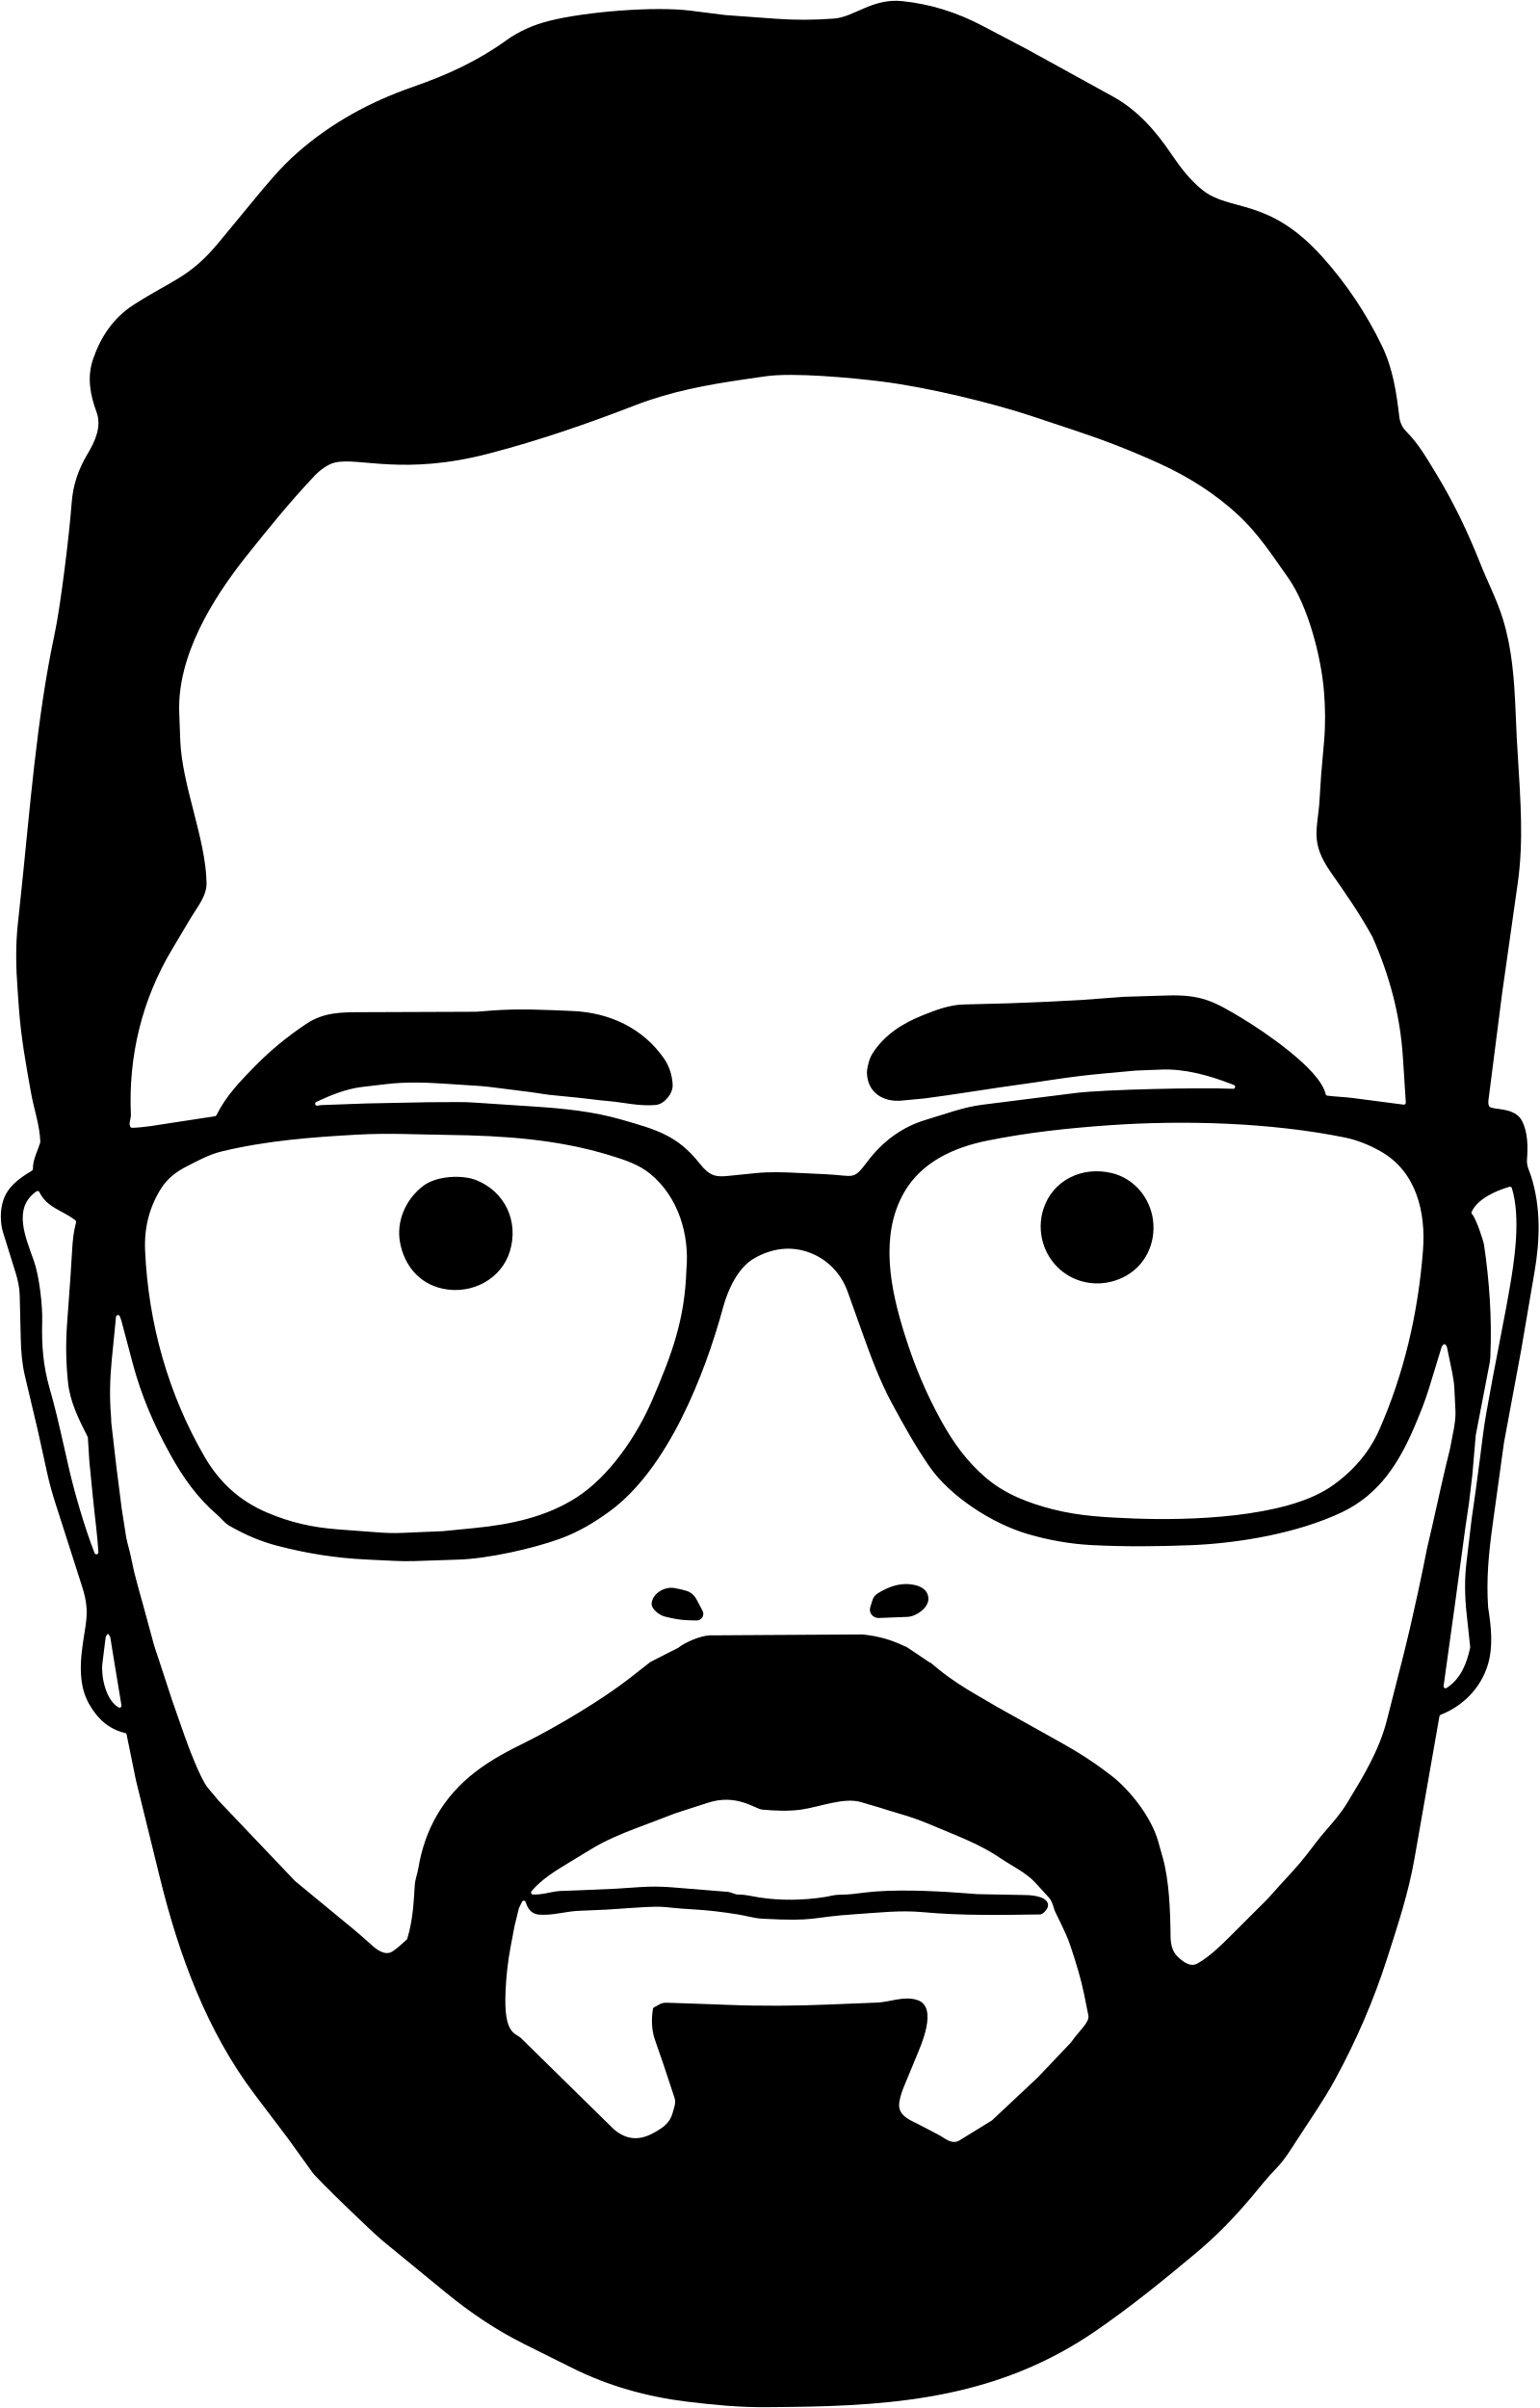
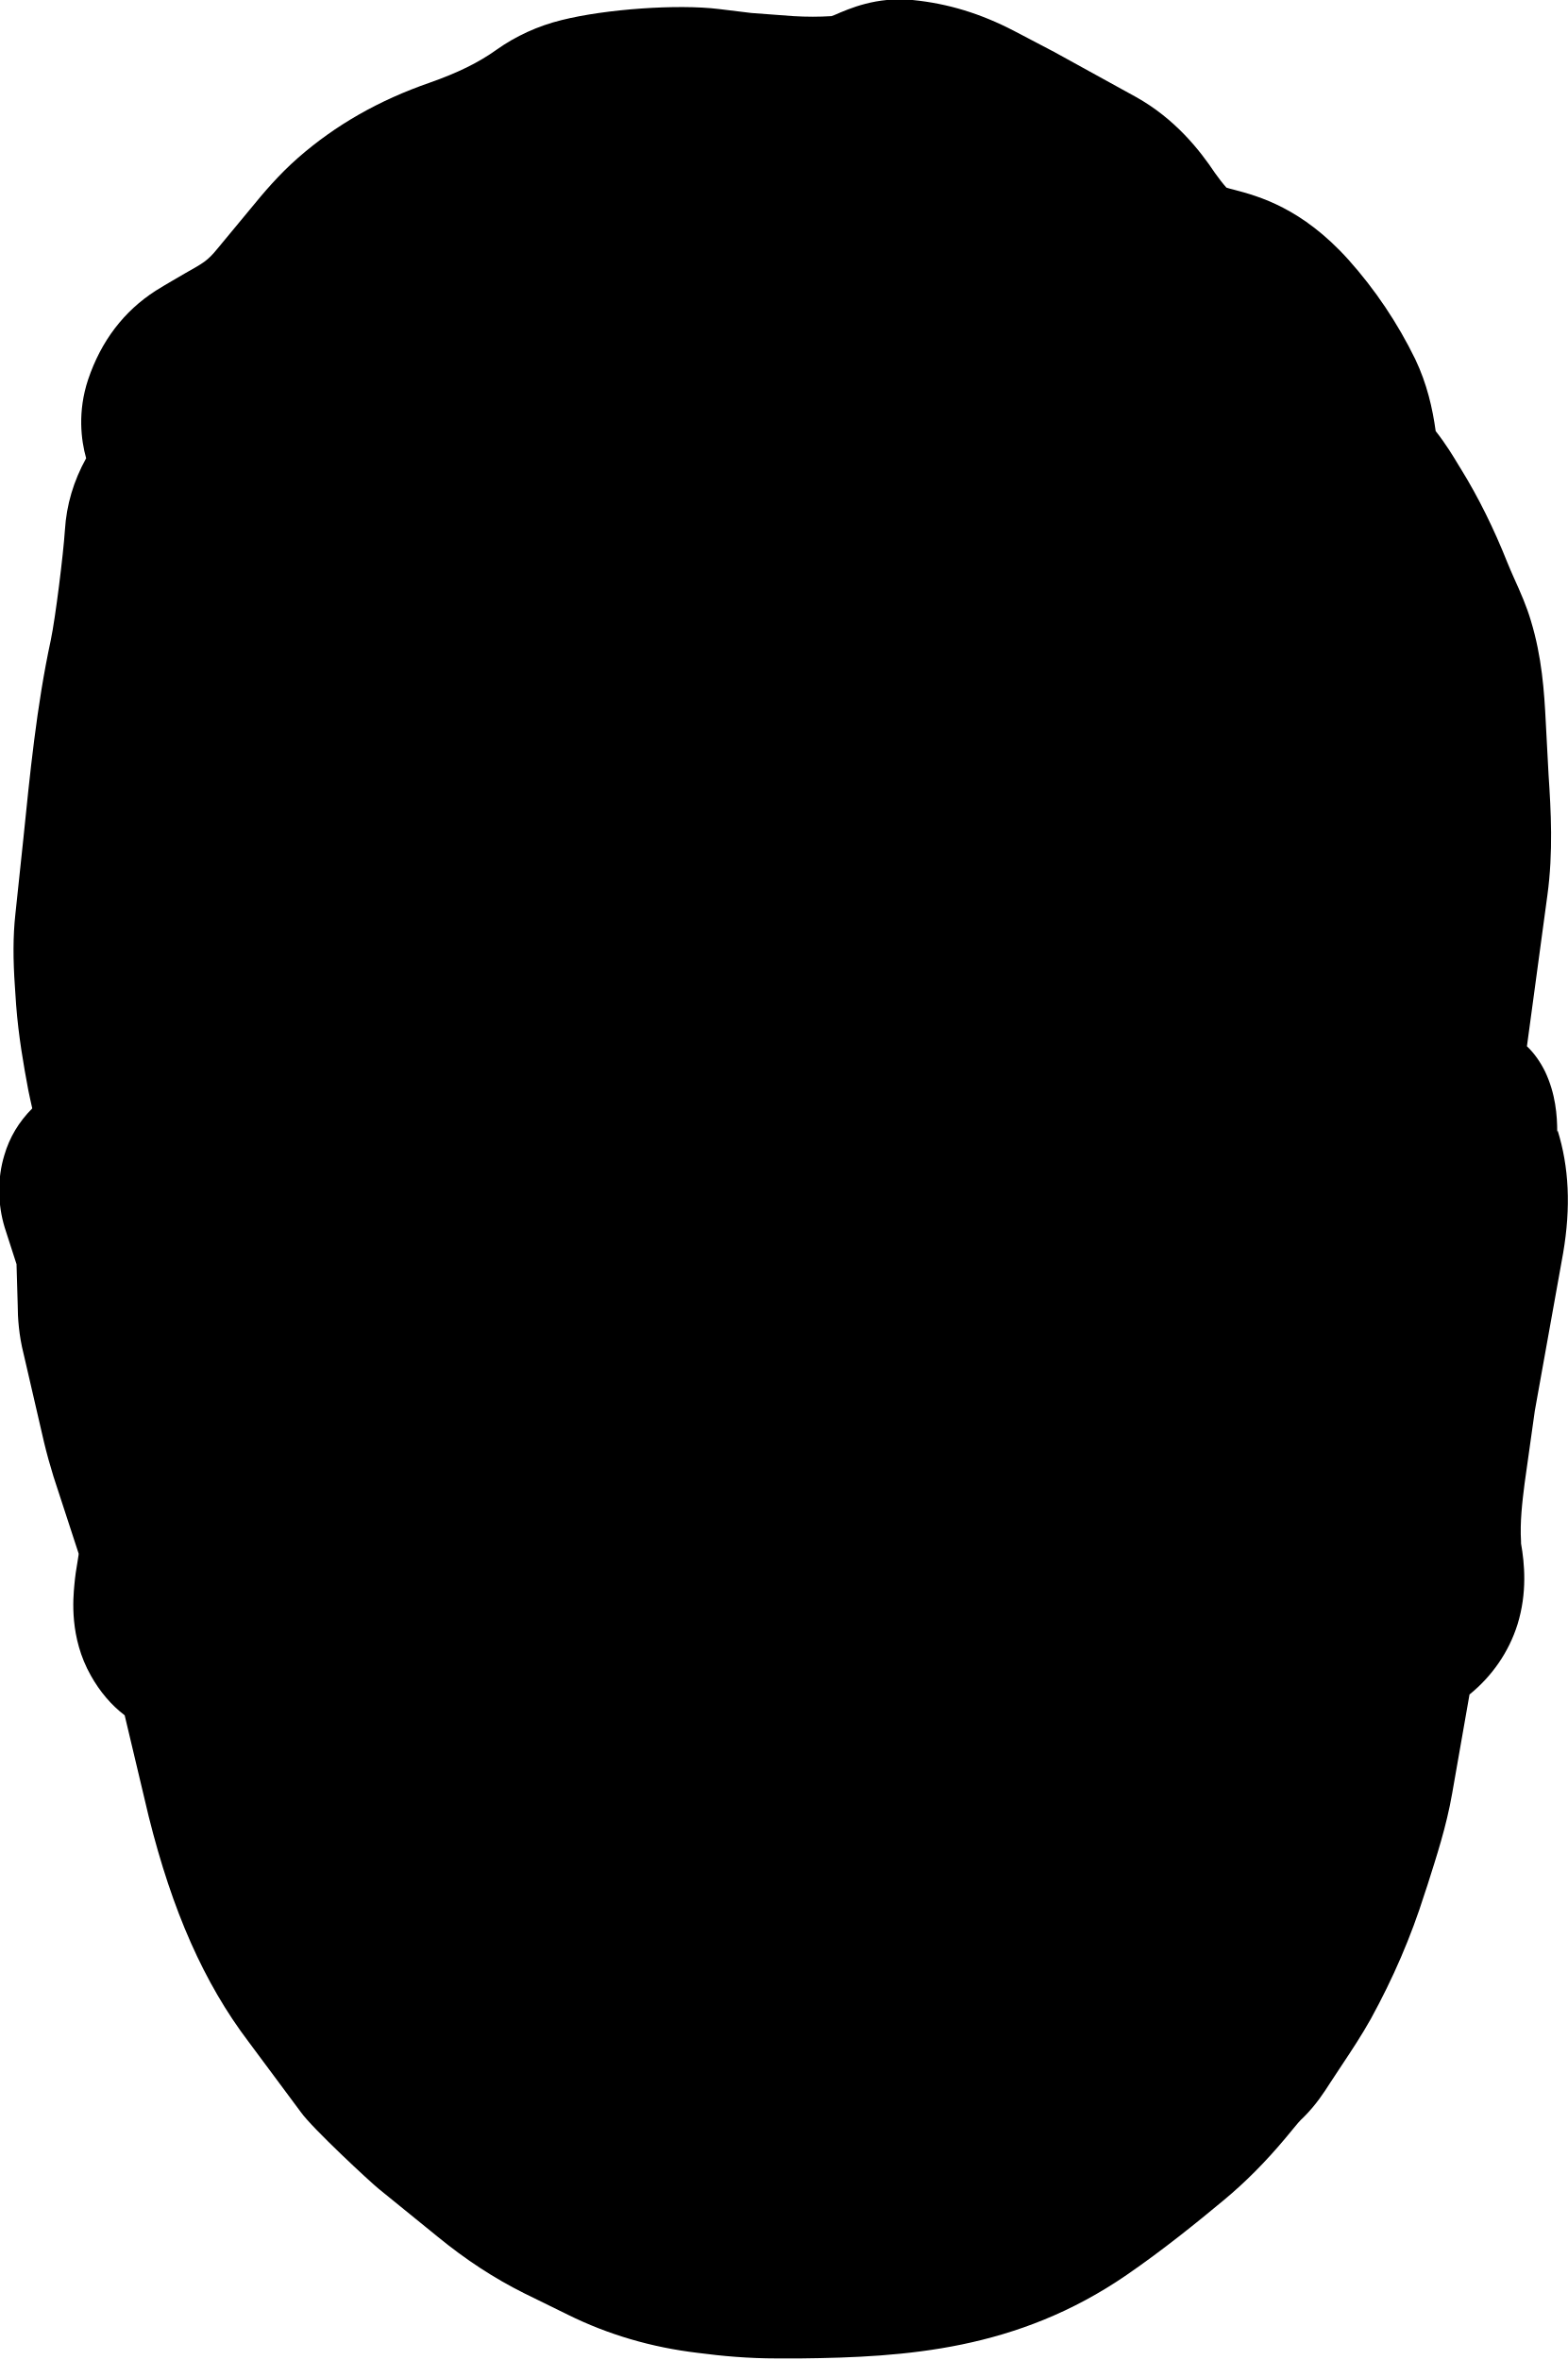
- <svg xmlns="http://www.w3.org/2000/svg" class="site-header-image" id="site-logo" viewBox="0 0 39 61" aria-labelledby="title-logo desc-logo" role="img">
-   <path id="head" d="M38.789 29.794C38.743 29.649 38.675 29.543 38.686 29.376C38.71 29.049 38.709 28.7 38.568 28.409C38.384 28.03 37.823 28.13 37.733 28.032C37.708 28.005 37.703 27.923 37.709 27.875L38.054 25.178L38.453 22.362C38.603 21.299 38.52 20.256 38.456 19.183L38.427 18.697L38.396 17.994C38.362 17.212 38.31 16.447 38.077 15.687C37.925 15.191 37.69 14.749 37.498 14.263C37.179 13.459 36.82 12.712 36.371 11.976C36.143 11.602 35.939 11.245 35.632 10.935C35.529 10.832 35.469 10.709 35.451 10.559C35.379 9.942 35.288 9.336 35.016 8.771C34.618 7.945 34.113 7.19 33.504 6.51C32.131 4.979 31.16 5.379 30.457 4.808C30.139 4.55 29.905 4.24 29.675 3.901C29.28 3.318 28.823 2.791 28.197 2.446L25.997 1.235L24.885 0.651C24.244 0.315 23.581 0.103 22.856 0.028C22.106 -0.049 21.64 0.43 21.135 0.47C20.631 0.509 20.146 0.511 19.645 0.474L18.381 0.382C18.381 0.382 18.379 0.382 18.378 0.382L17.492 0.27C16.585 0.156 14.846 0.294 13.916 0.528C13.528 0.625 13.158 0.784 12.834 1.017C12.101 1.545 11.33 1.899 10.474 2.196C9.387 2.573 8.396 3.11 7.533 3.869C7.117 4.235 6.784 4.638 6.434 5.062L5.542 6.142C4.804 7.036 4.361 7.091 3.38 7.725C2.87 8.054 2.547 8.538 2.354 9.109C2.204 9.555 2.282 9.996 2.445 10.436C2.582 10.802 2.409 11.181 2.219 11.498C1.98 11.896 1.847 12.296 1.814 12.755C1.76 13.507 1.536 15.352 1.381 16.074C0.928 18.19 0.756 20.54 0.531 22.66L0.45 23.424C0.392 23.967 0.405 24.514 0.445 25.062L0.48 25.551C0.533 26.28 0.658 26.975 0.787 27.689C0.861 28.1 1.008 28.508 1.021 28.927C1.021 28.933 1.021 28.939 1.019 28.944C0.958 29.144 0.827 29.387 0.834 29.61C0.834 29.629 0.825 29.646 0.809 29.656C0.487 29.849 0.186 30.062 0.075 30.432C0.004 30.672 0 30.971 0.08 31.227L0.401 32.26C0.452 32.423 0.495 32.63 0.499 32.8L0.526 33.913C0.534 34.23 0.557 34.542 0.631 34.855L0.955 36.223L1.195 37.314C1.251 37.571 1.321 37.822 1.403 38.078L2.085 40.206C2.306 40.893 2.141 41.157 2.066 41.904C2.022 42.344 2.042 42.789 2.259 43.169C2.469 43.539 2.754 43.804 3.17 43.901C3.189 43.906 3.204 43.921 3.208 43.94L3.443 45.094L4.055 47.583C4.534 49.528 5.241 51.457 6.456 53.062L7.29 54.164L7.913 55.03C8.042 55.21 9.44 56.555 9.682 56.754L11.292 58.074C11.919 58.587 12.564 59.022 13.284 59.382L14.495 59.985C15.411 60.442 16.387 60.715 17.41 60.84C18.093 60.922 18.736 60.985 19.412 60.979L19.95 60.974C22.795 60.946 25.347 60.707 27.763 59.045C28.653 58.432 29.465 57.772 30.291 57.082C30.82 56.641 31.274 56.17 31.714 55.648C31.921 55.403 32.105 55.163 32.328 54.936C32.541 54.719 32.692 54.468 32.859 54.21C33.189 53.699 33.526 53.223 33.821 52.684C34.364 51.689 34.803 50.672 35.149 49.592C35.416 48.756 35.681 47.96 35.833 47.096L36.468 43.477C36.471 43.46 36.483 43.446 36.499 43.439C37.053 43.223 37.505 42.777 37.689 42.188C37.836 41.715 37.779 41.216 37.703 40.728C37.702 40.727 37.702 40.725 37.702 40.723C37.652 40.019 37.716 39.343 37.813 38.641L38.103 36.545L38.536 34.214L38.877 32.219C39.016 31.408 39.04 30.582 38.789 29.794L38.789 29.794ZM2.396 39.343C2.139 38.687 1.873 37.754 1.746 37.194L1.603 36.565C1.494 36.083 1.388 35.62 1.251 35.148C1.094 34.605 1.052 34.058 1.069 33.484C1.082 33.075 0.995 32.328 0.862 31.951C0.651 31.351 0.311 30.603 0.924 30.18C0.95 30.162 0.985 30.171 0.998 30.198C1.192 30.601 1.595 30.662 1.911 30.915C1.926 30.927 1.932 30.949 1.927 30.968C1.862 31.204 1.842 31.425 1.827 31.675L1.787 32.319L1.698 33.551C1.663 34.042 1.671 34.523 1.723 35.019C1.775 35.519 1.996 35.953 2.22 36.398C2.223 36.404 2.225 36.411 2.226 36.417L2.263 37.01L2.354 37.936C2.401 38.418 2.465 38.856 2.493 39.321C2.496 39.378 2.417 39.396 2.396 39.343H2.396ZM36.051 31.68C35.928 33.253 35.576 34.789 34.938 36.232C34.676 36.825 34.23 37.314 33.709 37.667C32.543 38.456 30.106 38.52 28.727 38.467C28.021 38.439 27.354 38.408 26.669 38.233C26.047 38.073 25.459 37.848 24.97 37.429C24.491 37.017 24.152 36.545 23.85 36C23.456 35.289 23.162 34.578 22.918 33.8C22.564 32.674 22.276 31.307 22.904 30.209C23.343 29.442 24.156 29.068 25.008 28.896C26.048 28.686 27.06 28.578 28.121 28.504C30.014 28.372 32.209 28.438 34.069 28.815C34.397 28.882 34.712 29.013 34.995 29.176C35.88 29.686 36.127 30.703 36.051 31.68H36.051ZM4.354 24.058L4.84 23.242C4.995 22.983 5.239 22.698 5.233 22.367C5.212 21.23 4.609 19.905 4.566 18.744L4.541 18.05C4.488 16.625 5.373 15.181 6.236 14.095C6.8 13.386 7.353 12.704 7.972 12.05C8.103 11.912 8.307 11.759 8.482 11.718C9.09 11.574 10.213 12.059 12.396 11.487C13.665 11.155 14.863 10.741 16.085 10.269C16.993 9.918 17.899 9.749 18.865 9.609L19.389 9.533C20.096 9.431 21.589 9.57 22.354 9.667C23.481 9.81 25.095 10.193 26.17 10.551L27.261 10.914C27.986 11.155 28.671 11.421 29.372 11.741C30.103 12.073 30.798 12.511 31.386 13.061C31.88 13.522 32.245 14.085 32.632 14.632C33.139 15.348 33.47 16.634 33.542 17.506C33.577 17.926 33.582 18.357 33.545 18.781L33.471 19.628L33.43 20.273C33.385 21.001 33.177 21.325 33.713 22.093C34.092 22.636 34.452 23.15 34.771 23.734C34.772 23.736 34.772 23.737 34.773 23.739C35.204 24.712 35.474 25.717 35.542 26.781L35.616 27.929C35.618 27.961 35.591 27.987 35.559 27.983L34.28 27.816C34.05 27.786 33.819 27.782 33.626 27.755C33.605 27.753 33.589 27.736 33.585 27.716C33.442 27.078 31.997 26.116 31.491 25.809C30.747 25.358 30.429 25.191 29.563 25.218L28.474 25.251L27.394 25.332L26.589 25.374L25.587 25.415L24.409 25.446C24.052 25.456 23.723 25.582 23.395 25.712C22.873 25.918 22.403 26.211 22.096 26.701C22.024 26.814 21.96 27.062 21.964 27.187C21.981 27.685 22.385 27.922 22.835 27.881L23.431 27.825L24.035 27.741L24.906 27.61L25.316 27.548L26.256 27.414L26.713 27.346C27.12 27.285 27.518 27.235 27.932 27.197L28.774 27.12L29.419 27.095C30.016 27.071 30.621 27.24 31.171 27.451L31.26 27.485C31.313 27.505 31.296 27.585 31.239 27.582L31.181 27.58C30.435 27.546 27.965 27.598 27.25 27.688L24.892 27.985C24.397 28.047 23.944 28.224 23.468 28.364C22.849 28.546 22.354 28.92 21.967 29.436C21.609 29.913 21.644 29.78 20.91 29.745L20.185 29.711C19.841 29.694 19.487 29.683 19.154 29.717L18.451 29.788C18.141 29.819 17.983 29.801 17.723 29.471C17.161 28.759 16.62 28.615 15.769 28.369C15.032 28.155 14.308 28.083 13.543 28.032L12.034 27.932C11.899 27.922 11.754 27.918 11.626 27.918L10.846 27.922L9.279 27.953L8.15 27.994C8.113 27.996 8.077 28.003 8.042 28.009C7.985 28.019 7.96 27.938 8.013 27.913C8.394 27.738 8.769 27.582 9.181 27.534L9.795 27.462C10.268 27.406 10.75 27.419 11.228 27.45L11.796 27.487C12.005 27.501 12.222 27.511 12.426 27.537L13.448 27.666L13.891 27.732L14.681 27.811C14.929 27.837 15.158 27.871 15.407 27.892C15.81 27.926 16.198 28.03 16.615 27.991C16.83 27.971 17.049 27.706 17.042 27.484C17.034 27.253 16.953 27.003 16.827 26.821C16.29 26.043 15.44 25.65 14.504 25.611C13.81 25.581 13.133 25.546 12.437 25.601L12.069 25.63C12.068 25.63 12.067 25.63 12.066 25.63L9.157 25.641C8.648 25.643 8.205 25.638 7.753 25.941C7.288 26.252 6.858 26.603 6.461 27.007C6.081 27.395 5.727 27.759 5.484 28.25C5.477 28.265 5.463 28.275 5.447 28.277L4.307 28.451C3.985 28.5 3.682 28.559 3.347 28.57C3.33 28.571 3.312 28.562 3.303 28.547C3.253 28.463 3.32 28.332 3.316 28.246C3.249 26.758 3.595 25.331 4.354 24.058L4.354 24.058ZM17.39 32.16C17.351 33.429 17.021 34.307 16.529 35.455C16.143 36.358 15.446 37.393 14.61 37.932C13.842 38.428 12.937 38.618 12.03 38.708L11.22 38.788C11.22 38.788 11.219 38.788 11.218 38.788L10.21 38.831C10.014 38.84 9.818 38.836 9.622 38.822L8.58 38.744C7.913 38.694 7.361 38.571 6.752 38.311C6.075 38.021 5.563 37.556 5.187 36.91C4.262 35.32 3.758 33.525 3.676 31.677C3.651 31.102 3.783 30.578 4.082 30.105C4.244 29.849 4.47 29.679 4.736 29.544C5.023 29.399 5.296 29.246 5.618 29.168C6.75 28.895 7.887 28.808 9.051 28.743C9.833 28.699 10.566 28.74 11.353 28.75C12.751 28.769 14.122 28.858 15.457 29.269C15.827 29.383 16.187 29.497 16.484 29.744C17.184 30.326 17.47 31.268 17.39 32.16L17.39 32.16ZM3.003 43.253C2.671 43.059 2.557 42.448 2.594 42.142L2.676 41.48C2.679 41.456 2.726 41.376 2.739 41.39C2.752 41.405 2.79 41.454 2.794 41.475L2.872 41.958L2.942 42.383L3.077 43.201C3.084 43.242 3.039 43.274 3.003 43.253L3.003 43.253ZM27.135 51.738L26.285 52.632L25.129 53.716L24.298 54.227C24.104 54.331 23.941 54.165 23.785 54.083L23.282 53.82C23.094 53.721 22.789 53.619 22.779 53.343C22.774 53.212 22.843 53 22.892 52.881L23.204 52.126C23.325 51.831 23.786 50.834 23.232 50.662C22.897 50.557 22.547 50.717 22.22 50.73L21.005 50.779C20.142 50.815 19.289 50.821 18.42 50.787L17.973 50.77L16.975 50.736C16.868 50.733 16.791 50.721 16.686 50.788L16.569 50.851C16.555 50.858 16.546 50.872 16.543 50.887C16.499 51.15 16.508 51.424 16.59 51.664L16.8 52.27L17.089 53.143C17.134 53.278 17.07 53.412 17.042 53.522C16.972 53.787 16.787 53.904 16.56 54.031C16.176 54.244 15.847 54.199 15.539 53.927L13.208 51.638C13.066 51.49 12.757 51.565 12.808 50.446C12.825 50.063 12.865 49.693 12.935 49.323L13.033 48.804C13.033 48.804 13.033 48.802 13.033 48.801L13.146 48.341C13.147 48.338 13.148 48.335 13.15 48.331L13.225 48.176C13.246 48.134 13.306 48.141 13.319 48.185C13.366 48.348 13.463 48.482 13.643 48.5C13.985 48.533 14.324 48.419 14.668 48.405L15.368 48.375L16.051 48.329C16.965 48.267 16.761 48.326 17.538 48.367C17.937 48.389 18.302 48.434 18.698 48.497C18.899 48.529 19.11 48.594 19.31 48.605C20.733 48.682 20.497 48.566 21.673 48.491C22.247 48.454 22.803 48.386 23.375 48.439C24.359 48.53 25.361 48.511 26.352 48.497C26.43 48.496 26.547 48.351 26.552 48.281C26.57 48.051 26.183 48.01 25.998 48.006L24.77 47.983C24.77 47.983 24.769 47.983 24.768 47.983L24.278 47.947C23.579 47.896 22.611 47.858 21.933 47.94C21.704 47.968 21.501 47.999 21.265 47.998C21.14 47.997 21.019 48.037 20.893 48.056C20.349 48.141 19.778 48.15 19.233 48.066C19.049 48.038 18.881 47.99 18.694 47.993C18.633 47.995 18.51 47.931 18.45 47.926L17.02 47.81C16.749 47.788 16.477 47.786 16.206 47.805L15.604 47.845L14.681 47.885L14.212 47.902C13.979 47.91 13.757 48.005 13.5 47.991C13.459 47.989 13.439 47.939 13.466 47.907C13.733 47.594 14.079 47.388 14.433 47.173L14.982 46.84C15.331 46.628 15.71 46.467 16.094 46.321L17.117 45.932L17.941 45.666C18.666 45.432 19.126 45.823 19.309 45.841C19.616 45.871 19.99 45.885 20.292 45.842C20.774 45.774 21.379 45.523 21.812 45.651L22.273 45.787L22.581 45.883L22.948 45.993C23.196 46.068 23.435 46.163 23.674 46.264C24.251 46.509 24.828 46.718 25.351 47.075C25.653 47.281 25.997 47.435 26.242 47.706L26.574 48.07C26.651 48.155 26.675 48.261 26.712 48.377C26.742 48.472 27.003 48.94 27.114 49.279L27.224 49.613L27.325 49.952C27.434 50.316 27.495 50.67 27.573 51.051C27.61 51.235 27.341 51.436 27.135 51.737V51.738ZM36.269 38.726L36.15 39.24L36.055 39.717L35.923 40.343L35.724 41.233L35.613 41.696L35.527 42.043L35.136 43.578C34.94 44.345 34.54 44.998 34.134 45.666C33.972 45.933 33.793 46.137 33.589 46.371C33.423 46.561 33.266 46.773 33.11 46.976C32.885 47.269 32.641 47.517 32.395 47.791L32.113 48.105C32.113 48.105 32.112 48.107 32.111 48.107L31.164 49.052C30.911 49.304 30.645 49.563 30.343 49.737C30.165 49.839 30.002 49.709 29.888 49.616C29.709 49.471 29.658 49.282 29.656 49.046C29.65 48.425 29.623 47.635 29.455 47.045L29.34 46.639C29.171 46.044 28.643 45.358 28.16 44.984C27.553 44.515 27.159 44.299 26.507 43.935L25.271 43.245L24.735 42.932C24.407 42.741 24.096 42.543 23.798 42.302L23.568 42.114L23.564 42.121L22.966 41.72C22.947 41.713 22.929 41.707 22.913 41.699C22.563 41.534 22.252 41.445 21.854 41.405C21.846 41.404 21.829 41.404 21.829 41.404L18.019 41.427C18.019 41.427 18.018 41.427 18.018 41.427H17.975V41.428C17.721 41.442 17.346 41.611 17.182 41.743C17.177 41.748 17.171 41.751 17.164 41.752L16.476 42.102L15.942 42.521C15.276 43.042 14.102 43.745 13.343 44.121C12.881 44.35 12.441 44.578 12.038 44.89C11.236 45.512 10.764 46.327 10.598 47.329C10.577 47.458 10.517 47.617 10.509 47.744C10.48 48.221 10.457 48.659 10.317 49.113C10.315 49.121 10.309 49.129 10.303 49.135C10.191 49.237 10.047 49.371 9.931 49.441C9.751 49.548 9.539 49.382 9.429 49.284L9.211 49.089L8.945 48.862C8.891 48.815 8.841 48.775 8.796 48.74L7.476 47.652L5.534 45.611C5.533 45.61 5.532 45.609 5.532 45.608L5.263 45.286C5.081 45.067 4.771 44.246 4.666 43.945L4.361 43.073L4.132 42.373L4.023 42.041C3.981 41.911 3.932 41.783 3.896 41.652L3.613 40.611L3.528 40.309L3.402 39.836L3.307 39.394C3.274 39.24 3.217 39.067 3.194 38.925L3.084 38.222L3.014 37.67L2.949 37.161L2.819 36.034C2.819 35.98 2.816 35.917 2.81 35.841C2.773 35.379 2.785 34.919 2.831 34.454L2.939 33.359C2.944 33.307 3.014 33.296 3.035 33.344C3.051 33.381 3.064 33.417 3.074 33.451L3.36 34.529C3.58 35.357 3.901 36.098 4.311 36.839C4.635 37.426 4.994 37.938 5.511 38.381C5.601 38.458 5.693 38.582 5.8 38.644C6.19 38.87 6.582 39.042 7.018 39.156C7.77 39.353 8.506 39.469 9.276 39.506L9.983 39.54C10.164 39.549 10.335 39.551 10.513 39.545L11.622 39.508C12.349 39.485 13.478 39.237 14.18 38.983C14.648 38.813 15.05 38.575 15.451 38.281C16.925 37.2 17.854 34.829 18.323 33.108C18.443 32.665 18.695 32.115 19.105 31.878C19.546 31.623 20.045 31.546 20.542 31.744C20.951 31.906 21.305 32.244 21.476 32.724L21.845 33.756C22.062 34.363 22.277 34.95 22.58 35.518C22.88 36.077 23.179 36.613 23.533 37.131C24.067 37.91 25.137 38.594 26.027 38.857C26.556 39.013 27.102 39.112 27.665 39.141C28.507 39.184 29.327 39.176 30.173 39.143C31.396 39.094 32.887 38.837 33.998 38.308C34.957 37.852 35.46 37.034 35.858 36.088C35.988 35.779 36.101 35.502 36.202 35.174L36.525 34.117C36.532 34.094 36.581 34.046 36.596 34.048C36.618 34.052 36.653 34.1 36.658 34.123L36.795 34.786C36.819 34.905 36.84 35.053 36.846 35.175L36.872 35.699C36.884 35.944 36.85 36.057 36.838 36.17L36.736 36.7L36.618 37.186L36.507 37.668L36.27 38.726L36.269 38.726ZM38.234 32.703L38.167 33.08L37.812 34.933L37.657 35.785C37.585 36.185 37.543 36.58 37.489 36.989L37.385 37.77L37.279 38.516L37.152 39.585C37.103 39.998 37.109 40.432 37.153 40.846L37.247 41.723C37.247 41.728 37.247 41.734 37.246 41.739C37.162 42.128 37.018 42.519 36.651 42.759C36.614 42.783 36.567 42.754 36.573 42.711L36.881 40.496L37.12 38.729L37.215 38.085L37.302 37.357L37.388 36.355L37.715 34.659C37.738 34.559 37.754 34.457 37.758 34.359C37.799 33.404 37.736 32.469 37.596 31.521C37.588 31.464 37.404 30.874 37.293 30.754C37.279 30.739 37.275 30.718 37.283 30.7C37.431 30.374 37.885 30.167 38.241 30.064C38.267 30.056 38.294 30.071 38.303 30.097C38.535 30.853 38.368 31.955 38.234 32.703Z" />
-   <path id="left-nostril" d="M17.081 40.228C16.843 40.188 16.533 40.357 16.509 40.617C16.496 40.759 16.703 40.914 16.835 40.949C17.267 41.062 17.485 41.044 17.646 41.05C17.774 41.054 17.859 40.919 17.799 40.805L17.643 40.51C17.59 40.409 17.499 40.333 17.39 40.299C17.29 40.268 17.185 40.245 17.08 40.228H17.081Z" />
-   <path id="right-nostril" d="M22.271 40.987L22.991 40.959C23.213 40.95 23.523 40.73 23.521 40.502C23.519 40.197 23.162 40.119 22.917 40.128C22.675 40.138 22.447 40.232 22.23 40.369C22.171 40.406 22.127 40.463 22.106 40.529L22.049 40.711C22.003 40.854 22.117 40.995 22.267 40.987C22.268 40.987 22.27 40.987 22.271 40.987Z" />
-   <path id="left-pupil" d="M11.207 32.643C10.615 32.513 10.245 32.055 10.136 31.481C10.033 30.937 10.279 30.377 10.725 30.039C11.062 29.784 11.717 29.752 12.077 29.9C12.789 30.191 13.146 30.934 12.92 31.691C12.709 32.396 11.956 32.808 11.207 32.643L11.207 32.643Z" />
-   <path id="right-pupil" d="M28.452 32.359C27.906 32.624 27.287 32.535 26.86 32.164C26.438 31.797 26.257 31.196 26.431 30.639C26.663 29.894 27.416 29.538 28.164 29.716C28.739 29.853 29.135 30.345 29.21 30.9C29.291 31.497 29.011 32.087 28.452 32.359L28.452 32.359Z" />
+ <svg xmlns="http://www.w3.org/2000/svg" class="site-header-image" id="site-logo" viewBox="0 0 39.86 60" aria-labelledby="title-logo desc-logo" role="img">
+   <path id="background" class="header-image-background" d="M39.59,28.78c0-.42-.04-.97-.31-1.54-.12-.24-.27-.46-.46-.64l.52-3.84c.15-1.1.09-2.15.03-3.06l-.07-1.32c-.04-.81-.1-1.68-.38-2.6-.11-.37-.25-.69-.44-1.11-.05-.11-.1-.23-.15-.35-.35-.88-.74-1.67-1.19-2.4l-.05-.08c-.15-.25-.33-.55-.59-.88-.08-.58-.22-1.2-.52-1.83-.45-.92-1.02-1.77-1.7-2.53-1.18-1.31-2.27-1.61-2.92-1.78-.07-.02-.13-.03-.18-.05-.09-.1-.19-.23-.29-.37-.38-.57-1.01-1.38-2.02-1.94l-2.07-1.14-1.03-.54c-.83-.43-1.66-.69-2.57-.78-.92-.09-1.61.22-1.98.38-.02.01-.05.02-.08.03-.32.02-.63.02-.97,0l-1.07-.08-.82-.1c-1.05-.13-2.88,0-4,.28-.61.15-1.17.41-1.65.75-.46.33-.99.59-1.7.84-1.3.45-2.4,1.08-3.35,1.91-.5.44-.87.88-1.23,1.32l-.82.99c-.26.32-.37.37-.81.62-.22.13-.47.27-.76.45-.81.52-1.39,1.28-1.72,2.26-.27.81-.18,1.54-.05,2-.32.58-.5,1.18-.54,1.83-.04.61-.24,2.23-.36,2.8-.36,1.67-.53,3.41-.7,5.08l-.2,1.89c-.06.55-.06,1.14-.01,1.85l.03.45c.06.79.19,1.53.31,2.17.03.14.06.29.1.46-.34.34-.58.74-.71,1.19-.18.59-.17,1.25.01,1.84l.3.93.03,1.03c0,.33.03.78.15,1.25l.52,2.25c.07.29.15.58.24.87l.64,1.96c0,.05-.02.12-.03.21-.03.17-.06.36-.08.59-.03.33-.13,1.33.42,2.3.23.41.52.75.86,1.01l.61,2.57c.6,2.41,1.41,4.24,2.54,5.73l1.33,1.79c.29.41,1.78,1.79,1.98,1.95l1.49,1.21c.72.59,1.44,1.06,2.2,1.44l1.12.55c1.01.5,2.12.83,3.31.97.61.08,1.27.14,2,.14h.6c2.67-.03,5.51-.21,8.29-2.12.93-.64,1.77-1.32,2.48-1.91.54-.45,1.04-.95,1.56-1.57l.19-.23c.09-.11.17-.21.28-.31.31-.31.51-.62.67-.87l.29-.44c.26-.39.51-.77.74-1.18.57-1.04,1.02-2.08,1.37-3.19l.07-.21c.23-.73.48-1.48.63-2.34l.44-2.51c.57-.46,1-1.08,1.22-1.78.25-.81.18-1.55.09-2.06v-.05c-.03-.49.03-1,.09-1.47l.26-1.85.72-4.01c.2-1.17.15-2.19-.14-3.12Z" />
+   <g id="foreground" class="header-image-foreground">
+     <path id="head" d="M37.78,29.35c-.04-.13-.11-.23-.1-.39.02-.3.02-.62-.11-.89-.17-.35-.69-.26-.77-.35-.02-.02-.03-.1-.02-.15l.32-2.49.37-2.6c.14-.98.06-1.94,0-2.93l-.03-.45-.03-.65c-.03-.72-.08-1.43-.3-2.13-.14-.46-.36-.87-.54-1.31-.3-.74-.63-1.43-1.04-2.11-.21-.34-.4-.67-.68-.96-.09-.1-.15-.21-.17-.35-.07-.57-.15-1.13-.4-1.65-.37-.76-.84-1.46-1.4-2.08-1.27-1.41-2.17-1.04-2.82-1.57-.29-.24-.51-.52-.72-.84-.37-.54-.79-1.02-1.37-1.34l-2.04-1.12-1.03-.54c-.59-.31-1.21-.51-1.88-.57-.69-.07-1.13.37-1.59.41-.47.04-.92.04-1.38,0l-1.17-.08s0,0,0,0l-.82-.1c-.84-.11-2.45.02-3.31.24-.36.09-.7.24-1,.45-.68.49-1.39.81-2.18,1.09-1.01.35-1.92.84-2.72,1.54-.39.34-.69.71-1.02,1.1l-.83,1c-.68.82-1.09.88-2,1.46-.47.3-.77.75-.95,1.28-.14.41-.07.82.08,1.22.13.34-.03.69-.21.98-.22.37-.34.74-.37,1.16-.05.69-.26,2.4-.4,3.06-.42,1.95-.58,4.12-.79,6.07l-.08.7c-.05.5-.04,1,0,1.51l.03.45c.05.67.16,1.31.28,1.97.07.38.2.76.22,1.14,0,0,0,.01,0,.02-.06.18-.18.41-.17.61,0,.02,0,.03-.02.04-.3.18-.58.37-.68.72-.07.22-.07.5,0,.73l.3.95c.05.15.09.34.09.5l.03,1.03c0,.29.03.58.1.87l.3,1.26.22,1.01c.05.24.12.47.19.7l.63,1.96c.2.63.05.88-.02,1.56-.04.41-.02.82.18,1.17.2.34.46.59.84.68.02,0,.03.02.04.04l.22,1.06.57,2.3c.44,1.79,1.1,3.57,2.22,5.05l.77,1.02.58.8c.12.17,1.41,1.41,1.64,1.59l1.49,1.22c.58.47,1.18.87,1.84,1.21l1.12.56c.85.42,1.75.67,2.7.79.63.08,1.23.13,1.85.13h.5c2.63-.03,5-.25,7.23-1.78.82-.56,1.58-1.17,2.34-1.81.49-.41.91-.84,1.32-1.32.19-.23.36-.45.57-.66.2-.2.34-.43.49-.67.31-.47.62-.91.89-1.41.5-.92.91-1.85,1.23-2.85.25-.77.49-1.5.63-2.3l.59-3.34s.01-.03.03-.03c.51-.2.93-.61,1.1-1.15.14-.44.08-.9.01-1.35,0,0,0,0,0,0-.05-.65.01-1.27.1-1.92l.27-1.93.4-2.15.32-1.84c.13-.75.15-1.51-.08-2.24h0ZM4.1,38.15c-.24-.61-.48-1.46-.6-1.98l-.13-.58c-.1-.44-.2-.87-.33-1.31-.15-.5-.18-1-.17-1.53.01-.38-.07-1.07-.19-1.41-.2-.55-.51-1.24.06-1.63.02-.02.06,0,.07.02.18.37.55.43.84.66.01.01.02.03.02.05-.06.22-.08.42-.09.65l-.04.59-.08,1.14c-.03.45-.03.9.02,1.35.05.46.25.86.46,1.27,0,0,0,.01,0,.02l.03.55.08.85c.04.45.1.85.13,1.28,0,.05-.07.07-.09.02h0ZM35.25,31.09c-.11,1.45-.44,2.87-1.03,4.2-.24.55-.66,1-1.14,1.32-1.08.73-3.34.79-4.61.74-.65-.03-1.27-.05-1.9-.22-.58-.15-1.12-.35-1.57-.74-.44-.38-.76-.81-1.04-1.32-.36-.66-.64-1.31-.86-2.03-.33-1.04-.59-2.3-.01-3.31.41-.71,1.16-1.05,1.95-1.21.96-.19,1.9-.29,2.88-.36,1.75-.12,3.78-.06,5.51.29.3.06.6.18.86.33.82.47,1.05,1.41.98,2.31h0ZM5.91,24.06l.45-.75c.14-.24.37-.5.36-.81-.02-1.05-.58-2.27-.62-3.34l-.02-.64c-.05-1.31.77-2.65,1.57-3.65.52-.65,1.03-1.28,1.61-1.88.12-.13.31-.27.47-.31.56-.13,1.6.31,3.62-.21,1.17-.31,2.28-.69,3.41-1.12.84-.32,1.68-.48,2.57-.61l.48-.07c.66-.09,2.04.03,2.75.12,1.04.13,2.54.48,3.53.81l1.01.33c.67.22,1.3.47,1.95.76.68.31,1.32.71,1.86,1.22.46.43.79.95,1.15,1.45.47.66.78,1.85.84,2.65.03.39.04.78,0,1.17l-.07.78-.04.59c-.04.67-.23.97.26,1.68.35.5.68.97.98,1.51,0,0,0,0,0,0,.4.9.65,1.82.71,2.81l.07,1.06s-.02.05-.05.05l-1.18-.15c-.21-.03-.43-.03-.61-.06-.02,0-.03-.02-.04-.04-.13-.59-1.47-1.48-1.94-1.76-.69-.42-.98-.57-1.78-.55l-1.01.03-1,.07-.74.04-.93.04-1.09.03c-.33,0-.64.13-.94.24-.48.19-.92.46-1.2.91-.07.1-.13.33-.12.45.02.46.39.68.81.64l.55-.05.56-.08.81-.12.38-.06.87-.12.42-.06c.38-.06.74-.1,1.13-.14l.78-.07.6-.02c.55-.02,1.11.13,1.62.33l.08.03s.03.09-.02.09h-.05c-.69-.03-2.98.01-3.64.1l-2.18.27c-.46.06-.88.22-1.32.35-.57.17-1.03.51-1.39.99-.33.44-.3.32-.98.29l-.67-.03c-.32-.02-.65-.03-.95,0l-.65.07c-.29.03-.43.01-.67-.29-.52-.66-1.02-.79-1.81-1.02-.68-.2-1.35-.26-2.06-.31l-1.4-.09c-.13,0-.26-.01-.38-.01h-.72s-1.45.03-1.45.03l-1.04.04s-.07,0-.1.01c-.05,0-.08-.07-.03-.09.35-.16.7-.3,1.08-.35l.57-.07c.44-.05.88-.04,1.33-.01l.53.03c.19.01.39.02.58.05l.95.12.41.06.73.07c.23.02.44.06.67.07.37.03.73.13,1.12.09.2-.02.4-.26.4-.47,0-.21-.08-.44-.2-.61-.5-.72-1.28-1.08-2.15-1.12-.64-.03-1.27-.06-1.91,0l-.34.03h-2.7c-.47.01-.88,0-1.3.29-.43.29-.83.61-1.2.98-.35.36-.68.69-.9,1.15,0,.01-.02.02-.03.03l-1.05.16c-.3.05-.58.1-.89.11-.02,0-.03,0-.04-.02-.05-.08.02-.2.01-.28-.06-1.37.26-2.69.96-3.86h0ZM17.97,31.53c-.04,1.17-.34,1.98-.8,3.04-.36.83-1,1.79-1.78,2.28-.71.46-1.55.63-2.39.72l-.75.07h0l-.93.04c-.18,0-.36,0-.54,0l-.97-.07c-.62-.05-1.13-.16-1.69-.4-.63-.27-1.1-.7-1.45-1.29-.86-1.47-1.32-3.12-1.4-4.82-.02-.53.1-1.01.38-1.45.15-.24.36-.39.61-.52.27-.13.52-.28.82-.35,1.05-.25,2.1-.33,3.18-.39.72-.04,1.4,0,2.13,0,1.29.02,2.56.1,3.8.48.34.11.68.21.95.44.65.54.91,1.41.84,2.23h0ZM4.66,41.76c-.31-.18-.41-.74-.38-1.03l.08-.61s.05-.1.06-.08c.01.01.05.06.05.08l.07.45.06.39.12.75s-.03.07-.07.05h0ZM26.99,49.58l-.79.82-1.07,1-.77.47c-.18.1-.33-.06-.48-.13l-.47-.24c-.17-.09-.46-.19-.47-.44,0-.12.06-.32.11-.43l.29-.7c.11-.27.54-1.19.03-1.35-.31-.1-.63.05-.94.06l-1.12.05c-.8.03-1.59.04-2.39,0l-.41-.02-.92-.03c-.1,0-.17-.01-.27.05l-.11.06s-.02.02-.02.03c-.04.24-.03.5.04.72l.19.56.27.8c.04.13-.02.25-.04.35-.06.24-.24.35-.45.47-.36.2-.66.16-.94-.1l-2.16-2.11c-.13-.14-.42-.07-.37-1.1.02-.35.05-.69.12-1.04l.09-.48s0,0,0,0l.1-.42s0,0,0,0l.07-.14s.07-.03.09,0c.04.15.13.27.3.29.32.03.63-.07.95-.09l.65-.03.63-.04c.85-.06.66,0,1.38.04.37.02.71.06,1.07.12.19.03.38.09.57.1,1.32.07,1.1-.04,2.19-.11.53-.03,1.05-.1,1.58-.05.91.08,1.84.07,2.76.05.07,0,.18-.13.19-.2.02-.21-.34-.25-.51-.25l-1.14-.02h0l-.45-.03c-.65-.05-1.54-.08-2.17,0-.21.03-.4.05-.62.05-.12,0-.23.04-.34.05-.5.08-1.03.09-1.54,0-.17-.03-.33-.07-.5-.07-.06,0-.17-.06-.23-.06l-1.32-.11c-.25-.02-.5-.02-.75,0l-.56.04-.85.04-.43.02c-.22,0-.42.1-.66.08-.04,0-.06-.05-.03-.08.25-.29.57-.48.9-.68l.51-.31c.32-.19.67-.34,1.03-.48l.95-.36.76-.25c.67-.22,1.1.14,1.27.16.28.03.63.04.91,0,.45-.06,1.01-.29,1.41-.18l.43.13.28.09.34.1c.23.07.45.16.67.25.53.23,1.07.42,1.55.75.28.19.6.33.82.58l.31.34c.07.08.09.18.13.28.03.09.27.52.37.83l.1.31.09.31c.1.34.16.66.23,1.01.03.17-.21.36-.4.63h0ZM35.45,37.58l-.11.47-.09.44-.12.58-.18.82-.1.43-.08.32-.36,1.42c-.18.71-.55,1.31-.93,1.93-.15.25-.32.43-.5.65-.15.18-.3.37-.44.56-.21.27-.43.5-.66.75l-.26.29s0,0,0,0l-.88.87c-.23.23-.48.47-.76.63-.16.09-.32-.03-.42-.11-.17-.13-.21-.31-.21-.53,0-.57-.03-1.3-.19-1.84l-.11-.37c-.16-.55-.64-1.18-1.09-1.53-.56-.43-.93-.63-1.53-.97l-1.14-.64-.5-.29c-.3-.18-.59-.36-.87-.58l-.21-.17h0s-.55-.36-.55-.36c-.02,0-.03-.01-.05-.02-.32-.15-.61-.23-.98-.27,0,0-.02,0-.02,0l-3.53.02h-.04c-.23.01-.58.17-.73.29,0,0-.01,0-.02,0l-.64.32-.49.39c-.62.48-1.7,1.13-2.41,1.48-.43.21-.84.42-1.21.71-.74.57-1.18,1.33-1.33,2.25-.02.12-.08.27-.08.38-.03.44-.05.84-.18,1.26,0,0,0,.02-.01.02-.1.09-.24.22-.34.28-.17.1-.36-.05-.46-.14l-.2-.18-.25-.21c-.05-.04-.1-.08-.14-.11h0l-1.22-1h0l-1.8-1.88s0,0,0,0l-.25-.3c-.17-.2-.46-.96-.55-1.24l-.28-.8-.21-.65-.1-.31c-.04-.12-.08-.24-.12-.36l-.26-.96-.08-.28-.12-.44-.09-.41c-.03-.14-.08-.3-.1-.43l-.1-.65-.06-.51-.06-.47-.12-1.04c0-.05,0-.11,0-.18-.03-.43-.02-.85.02-1.28l.1-1.01s.07-.06.09-.01c.01.03.03.07.04.1l.27.99c.2.76.5,1.45.88,2.13.3.54.63,1.01,1.11,1.42.08.07.17.19.27.24.36.21.72.37,1.13.47.7.18,1.38.29,2.09.32l.65.03c.17,0,.33,0,.49,0l1.03-.03c.67-.02,1.72-.25,2.37-.48.43-.16.81-.38,1.18-.65,1.36-1,2.22-3.18,2.66-4.77.11-.41.35-.91.72-1.13.41-.24.87-.31,1.33-.12.38.15.71.46.86.9l.34.95c.2.56.4,1.1.68,1.62.28.52.55,1.01.88,1.49.49.72,1.48,1.35,2.31,1.59.49.14.99.24,1.52.26.78.04,1.54.03,2.32,0,1.13-.04,2.51-.28,3.54-.77.89-.42,1.35-1.17,1.72-2.05.12-.29.23-.54.32-.84l.3-.97s.05-.07.07-.06c.02,0,.05.05.06.07l.13.61c.02.11.04.25.05.36l.02.48c.01.23-.02.33-.03.43h0l-.09.49-.11.45-.1.44-.22.98h0ZM37.27,32.03l-.06.35-.33,1.71-.14.79c-.07.37-.11.73-.16,1.11l-.1.72-.1.69-.12.99c-.05.38-.04.78,0,1.16l.09.81s0,.01,0,.02c-.08.36-.21.72-.55.94-.03.02-.08,0-.07-.04l.29-2.04.22-1.63.09-.59.08-.67.08-.92.3-1.56h0c.02-.09.04-.19.04-.28.04-.88-.02-1.74-.15-2.62,0-.05-.18-.6-.28-.71-.01-.01-.02-.03,0-.05.14-.3.56-.49.89-.59.02,0,.05,0,.06.03.22.7.06,1.71-.06,2.4h0Z" />
+     <g id="nostrils">
+       <path id="nostril-left" d="M17.69,38.97c-.22-.04-.51.12-.53.36-.01.13.18.27.3.31.4.1.6.09.75.09.12,0,.2-.12.14-.23l-.14-.27c-.05-.09-.13-.16-.23-.19-.09-.03-.19-.05-.29-.07h0Z" />
+       <path id="nostril-right" d="M22.49,39.67l.67-.03c.21,0,.49-.21.49-.42,0-.28-.33-.35-.56-.34-.22,0-.44.1-.64.22-.05.03-.1.09-.11.15l-.05.17c-.04.13.06.26.2.26h0Z" />
+     </g>
+     <g id="pupils" class="header-image-pupils">
+       <path id="pupil-left" d="M12.25,31.98c-.55-.12-.89-.54-.99-1.07-.1-.5.13-1.02.55-1.33.31-.24.92-.26,1.25-.13.66.27.99.95.78,1.65-.19.65-.89,1.03-1.59.88h0Z" />
+       <path id="pupil-right" d="M28.21,31.71c-.5.24-1.08.16-1.47-.18-.39-.34-.56-.89-.4-1.41.21-.69.91-1.01,1.6-.85.53.13.9.58.97,1.09.07.55-.18,1.09-.7,1.34h0Z" />
+     </g>
+   </g>
</svg>
